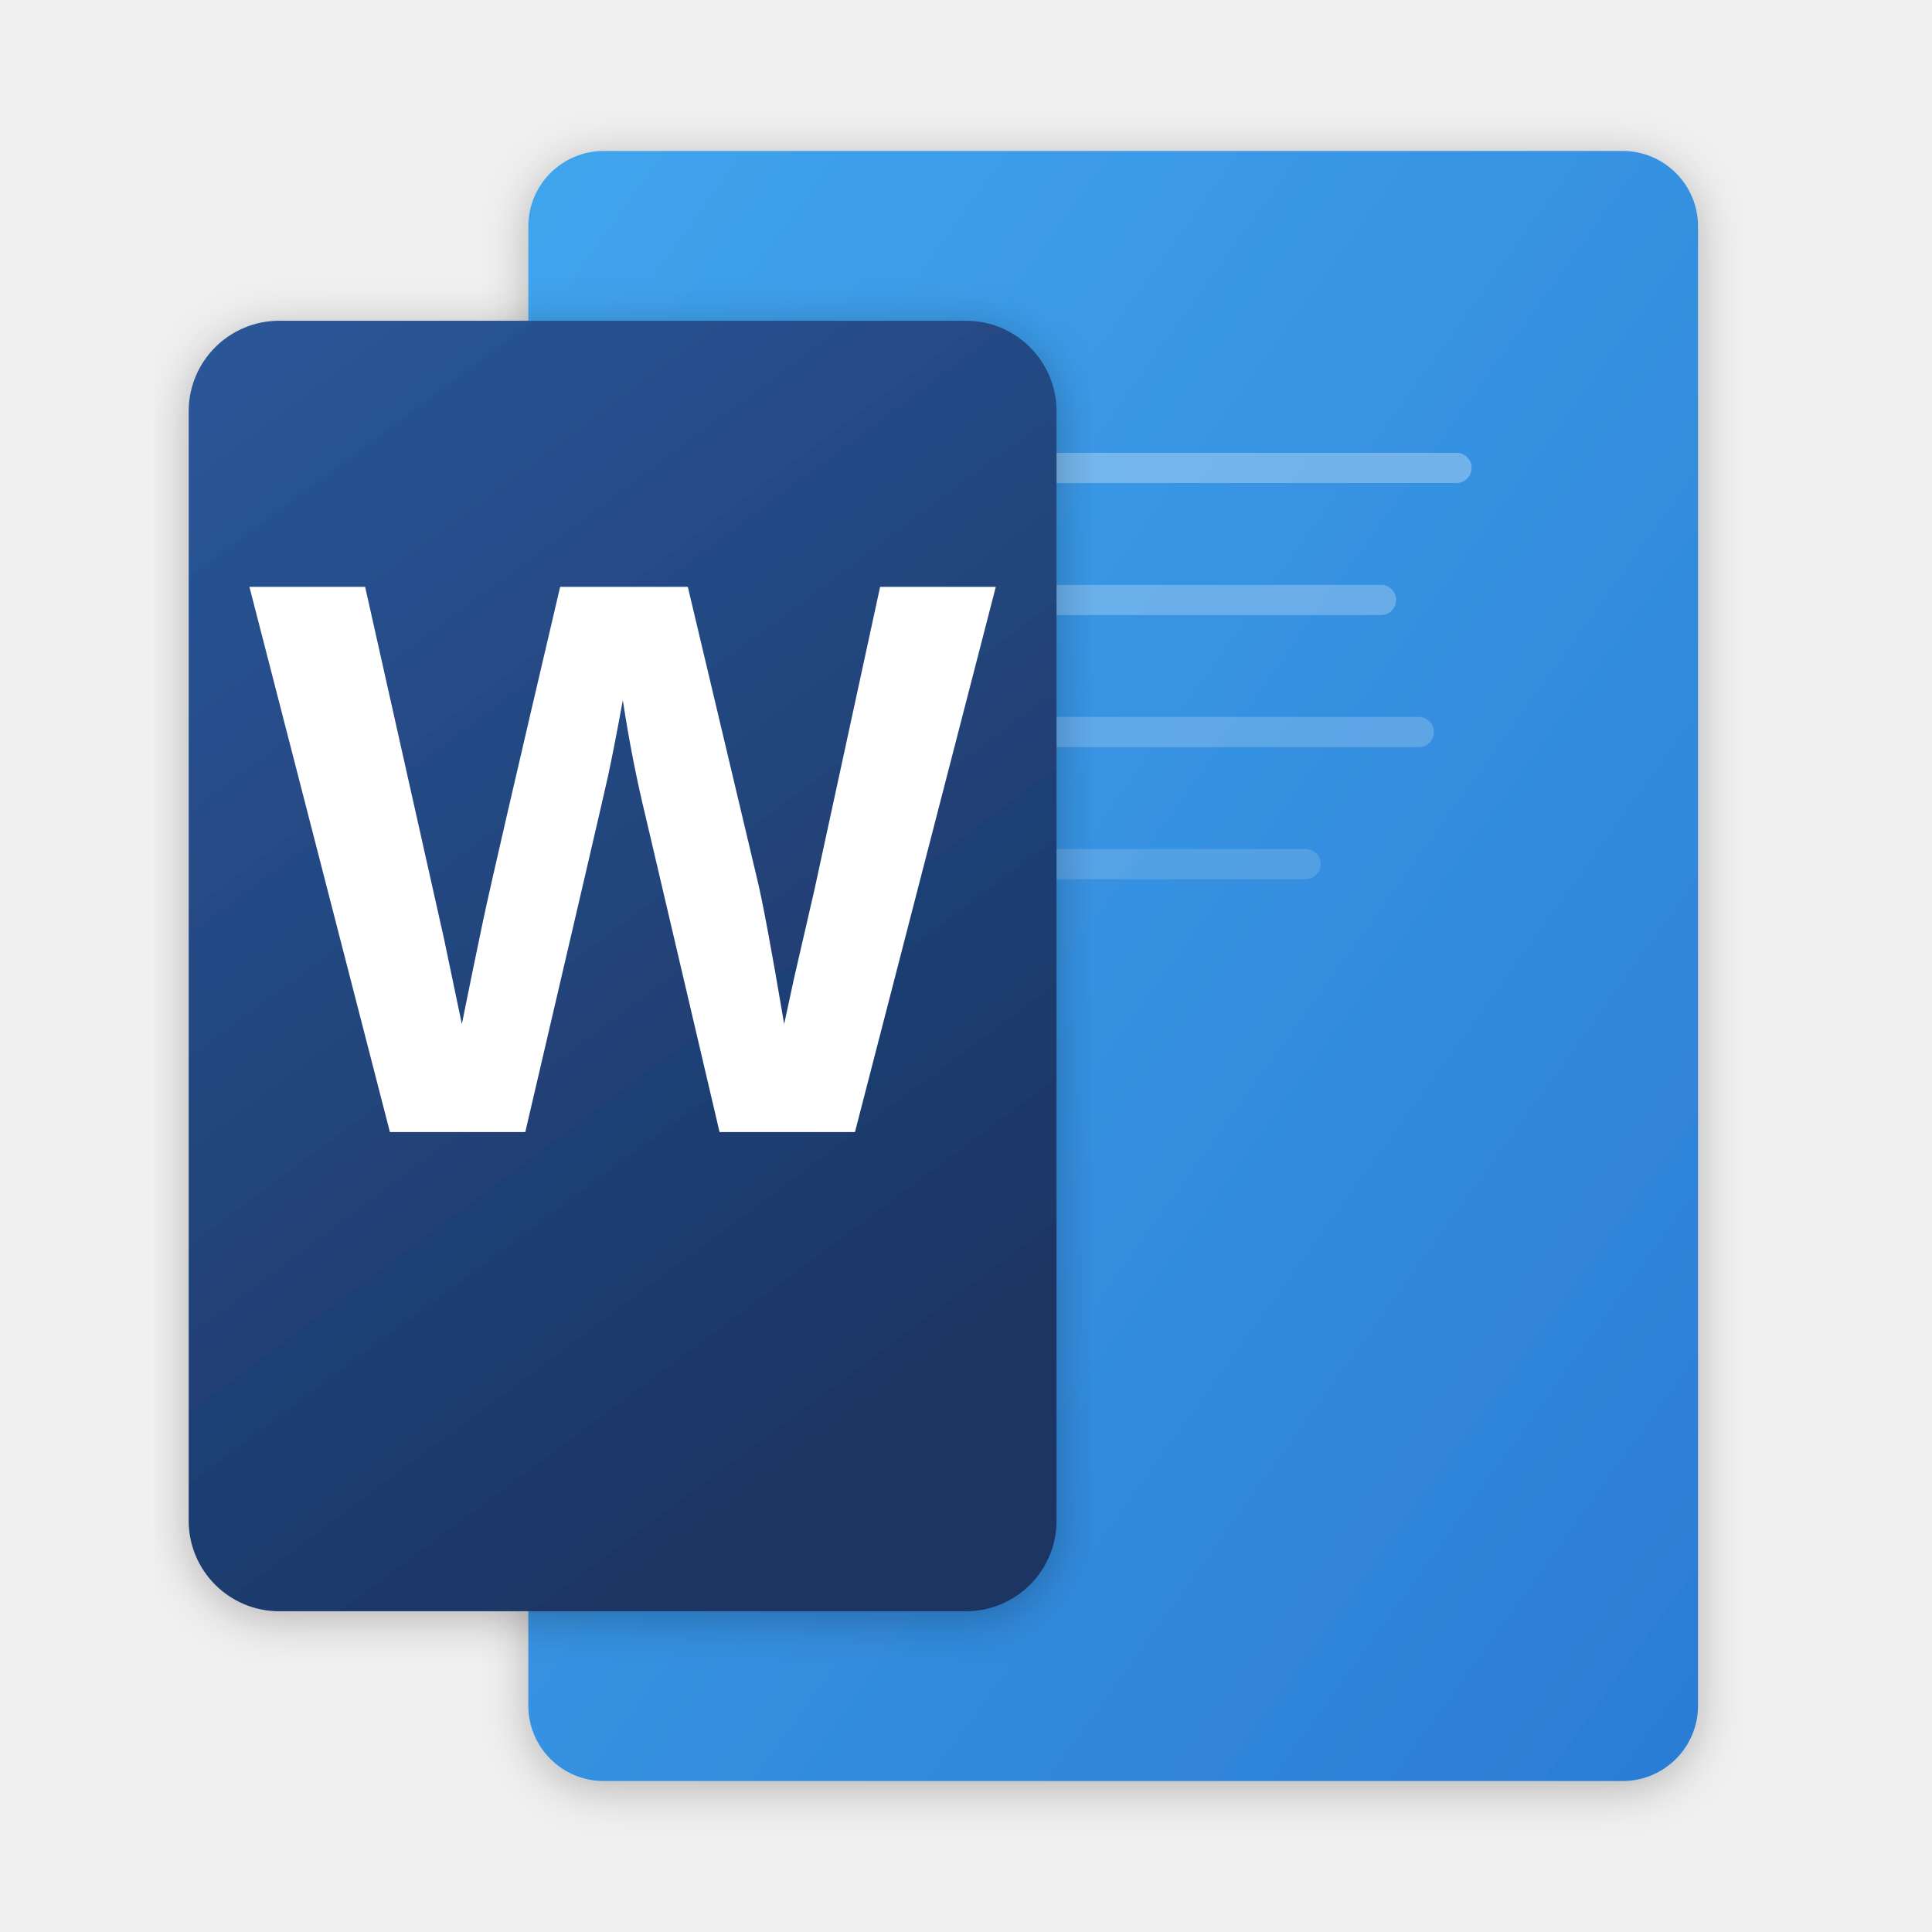
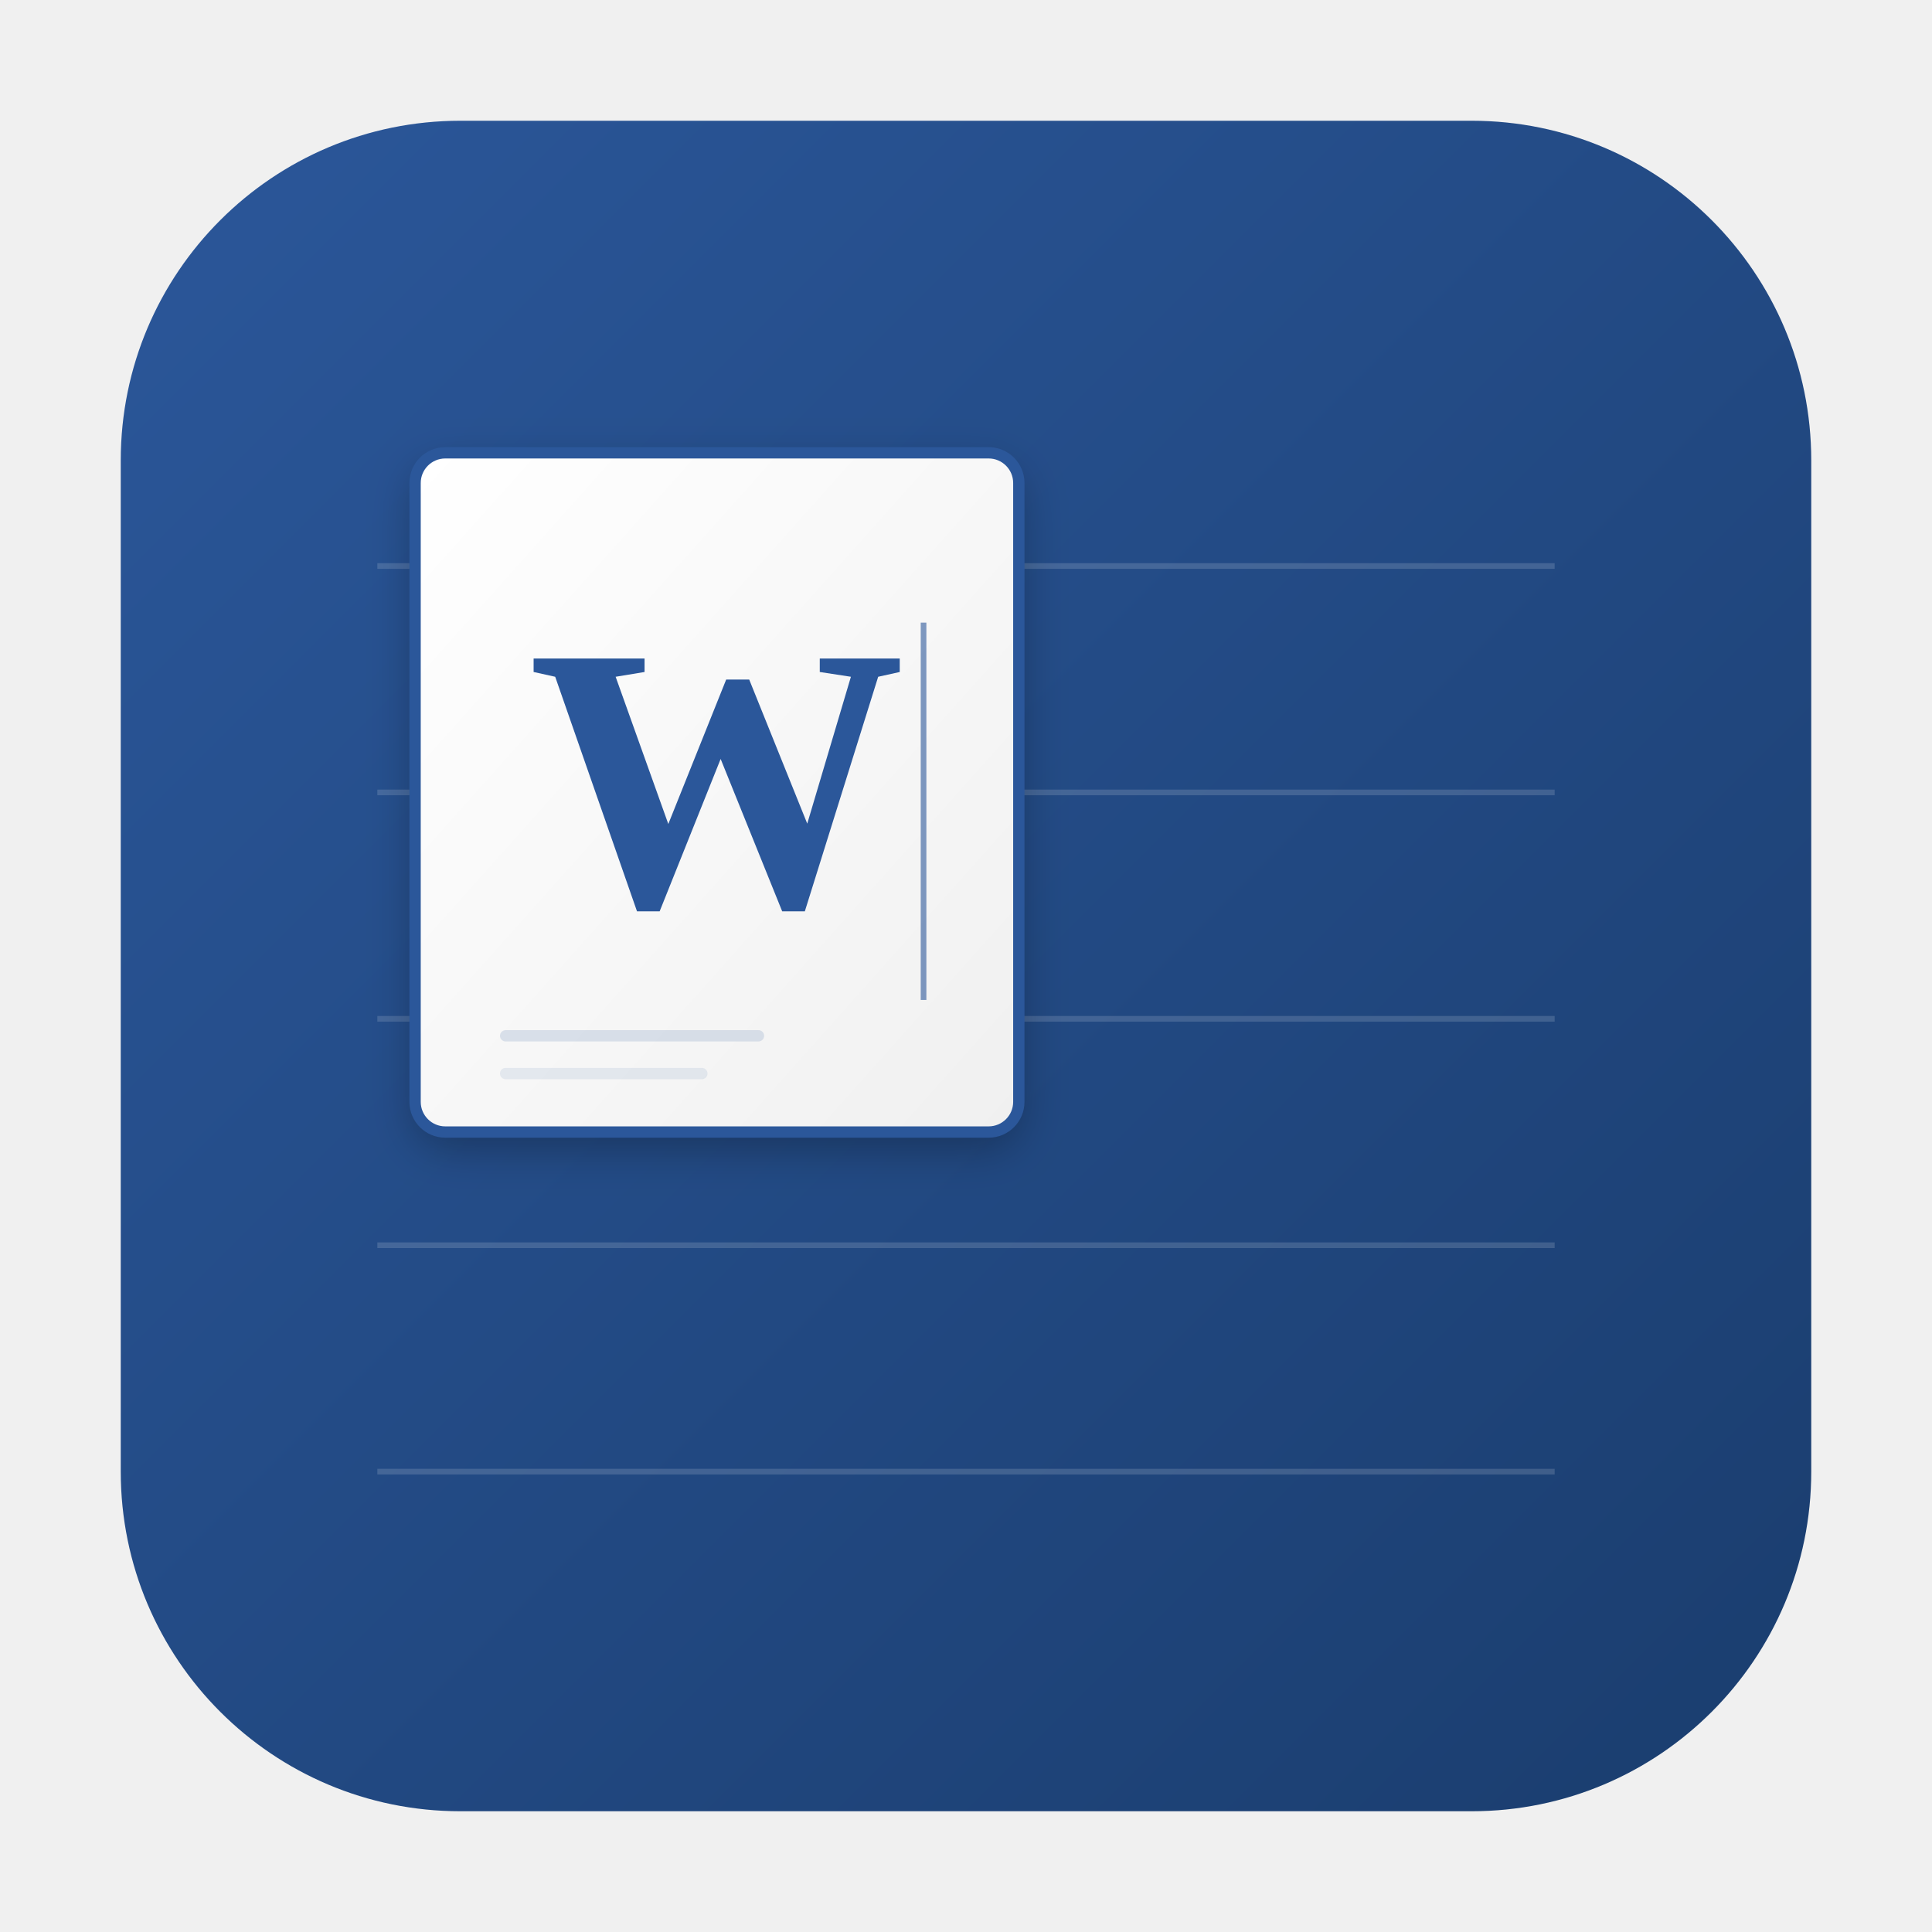
<svg xmlns="http://www.w3.org/2000/svg" viewBox="0 0 1024 1024">
  <defs>
-     <linearGradient id="docGrad" x1="0" y1="0" x2="1" y2="1">
-       <stop offset="0%" stop-color="#41a5ee" />
-       <stop offset="100%" stop-color="#2b7cd3" />
+     <linearGradient id="bgGrad" x1="0%" y1="0%" x2="100%" y2="100%">
+       <stop offset="0%" style="stop-color:#2b579a" />
+       <stop offset="100%" style="stop-color:#1a3d6e" />
    </linearGradient>
-     <linearGradient id="panelGrad" x1="0" y1="0" x2="0.5" y2="1">
-       <stop offset="0%" stop-color="#2b579a" />
-       <stop offset="100%" stop-color="#1a3563" />
+     <linearGradient id="pageGrad" x1="0%" y1="0%" x2="100%" y2="100%">
+       <stop offset="0%" style="stop-color:#ffffff" />
+       <stop offset="100%" style="stop-color:#f0f0f0" />
    </linearGradient>
-     <filter id="shadow" x="-4%" y="-4%" width="108%" height="108%">
-       <feDropShadow dx="0" dy="4" stdDeviation="12" flood-color="#000" flood-opacity="0.25" />
+     <filter id="shadow" x="-20%" y="-20%" width="140%" height="140%">
+       <feDropShadow dx="0" dy="8" stdDeviation="12" flood-opacity="0.3" />
    </filter>
  </defs>
-   <rect x="280" y="80" width="620" height="864" rx="40" fill="url(#docGrad)" filter="url(#shadow)" />
-   <rect x="420" y="240" width="360" height="16" rx="8" fill="#fff" opacity="0.3" />
-   <rect x="420" y="310" width="320" height="16" rx="8" fill="#fff" opacity="0.25" />
-   <rect x="420" y="380" width="340" height="16" rx="8" fill="#fff" opacity="0.2" />
-   <rect x="420" y="450" width="280" height="16" rx="8" fill="#fff" opacity="0.15" />
-   <rect x="100" y="170" width="460" height="684" rx="48" fill="url(#panelGrad)" filter="url(#shadow)" />
-   <text x="330" y="600" font-family="Segoe UI, Helvetica Neue, Arial, sans-serif" font-weight="700" font-size="420" fill="#ffffff" text-anchor="middle" letter-spacing="-10">W</text>
+   <rect x="64" y="64" width="896" height="896" rx="180" ry="180" fill="url(#bgGrad)" />
+   <g stroke="#ffffff" stroke-opacity="0.15" stroke-width="3">
+     <line x1="200" y1="300" x2="824" y2="300" />
+     <line x1="200" y1="420" x2="824" y2="420" />
+     <line x1="200" y1="540" x2="824" y2="540" />
+     <line x1="200" y1="660" x2="824" y2="660" />
+     <line x1="200" y1="780" x2="824" y2="780" />
+   </g>
+   <rect x="220" y="240" width="320" height="360" rx="16" ry="16" fill="url(#pageGrad)" filter="url(#shadow)" />
+   <rect x="220" y="240" width="320" height="360" rx="16" ry="16" fill="none" stroke="#2b579a" stroke-width="6" />
+   <text x="380" y="480" font-family="Georgia, 'Times New Roman', serif" font-size="200" font-weight="bold" fill="#2b579a" text-anchor="middle">W</text>
+   <rect x="488" y="330" width="3" height="200" fill="#2b579a" opacity="0.6" />
+   <rect x="265" y="546" width="140" height="6" rx="3" fill="#2b579a" opacity="0.15" />
+   <rect x="265" y="566" width="110" height="6" rx="3" fill="#2b579a" opacity="0.1" />
</svg>
